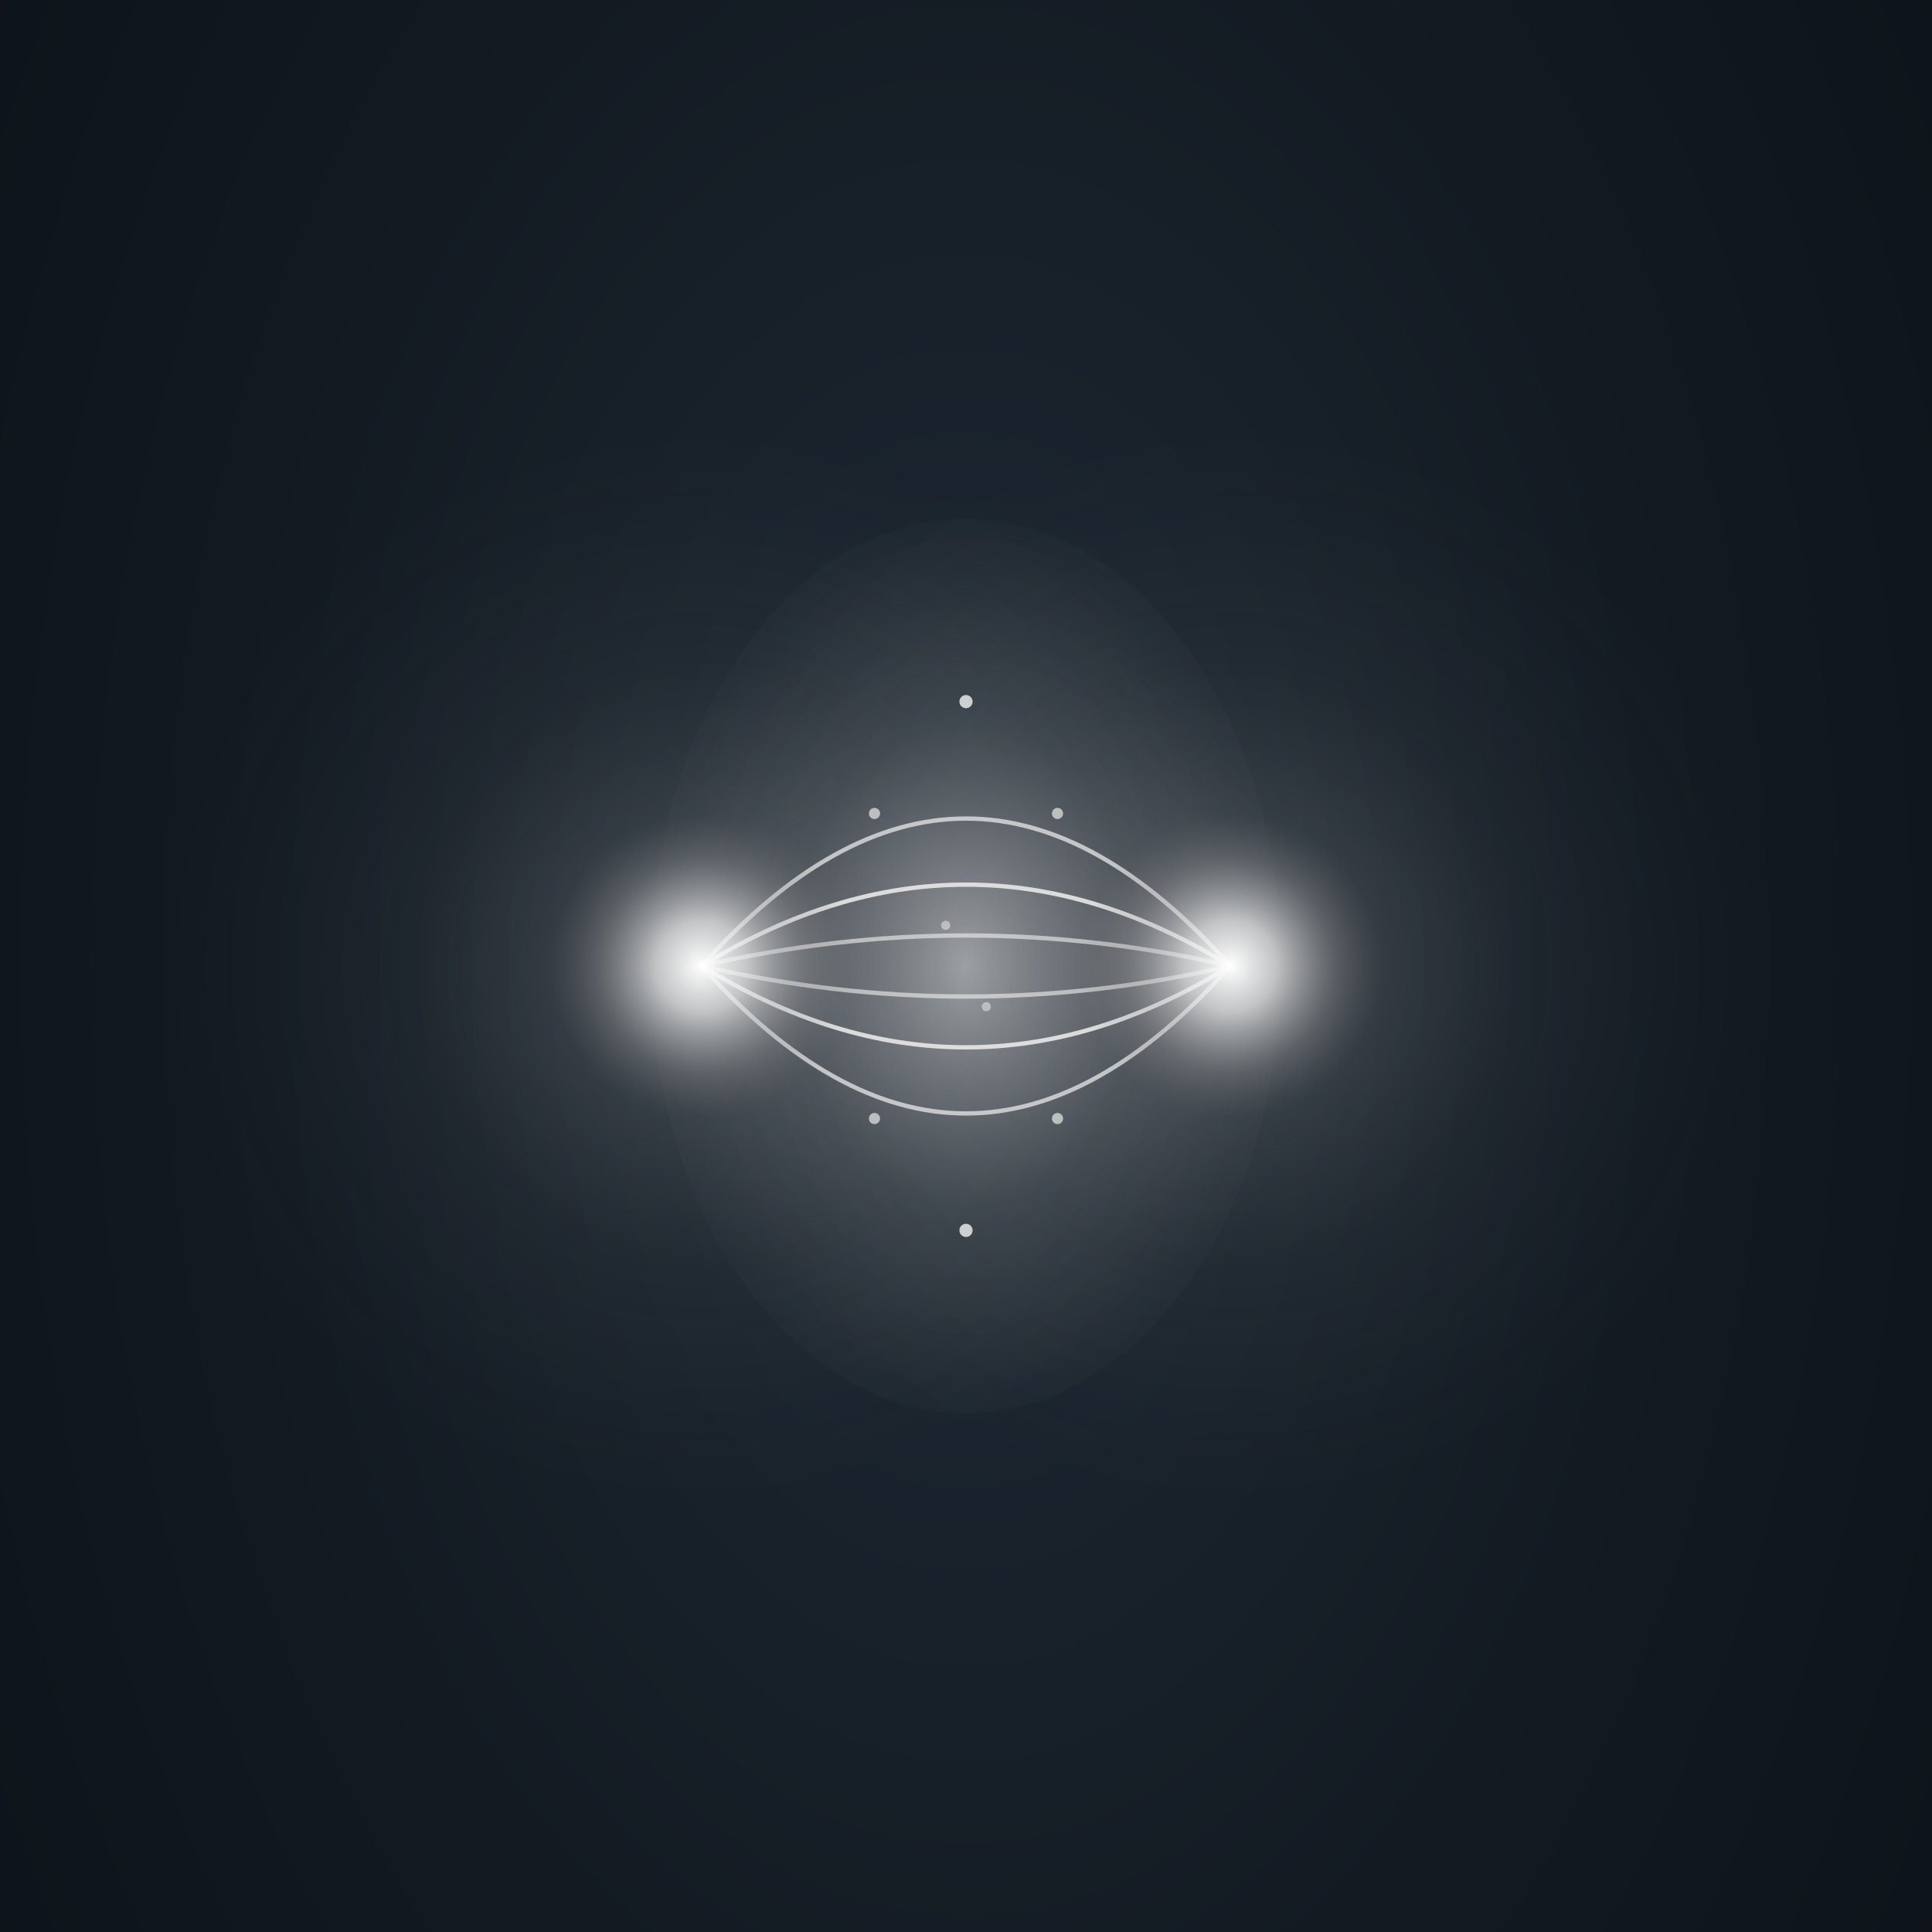
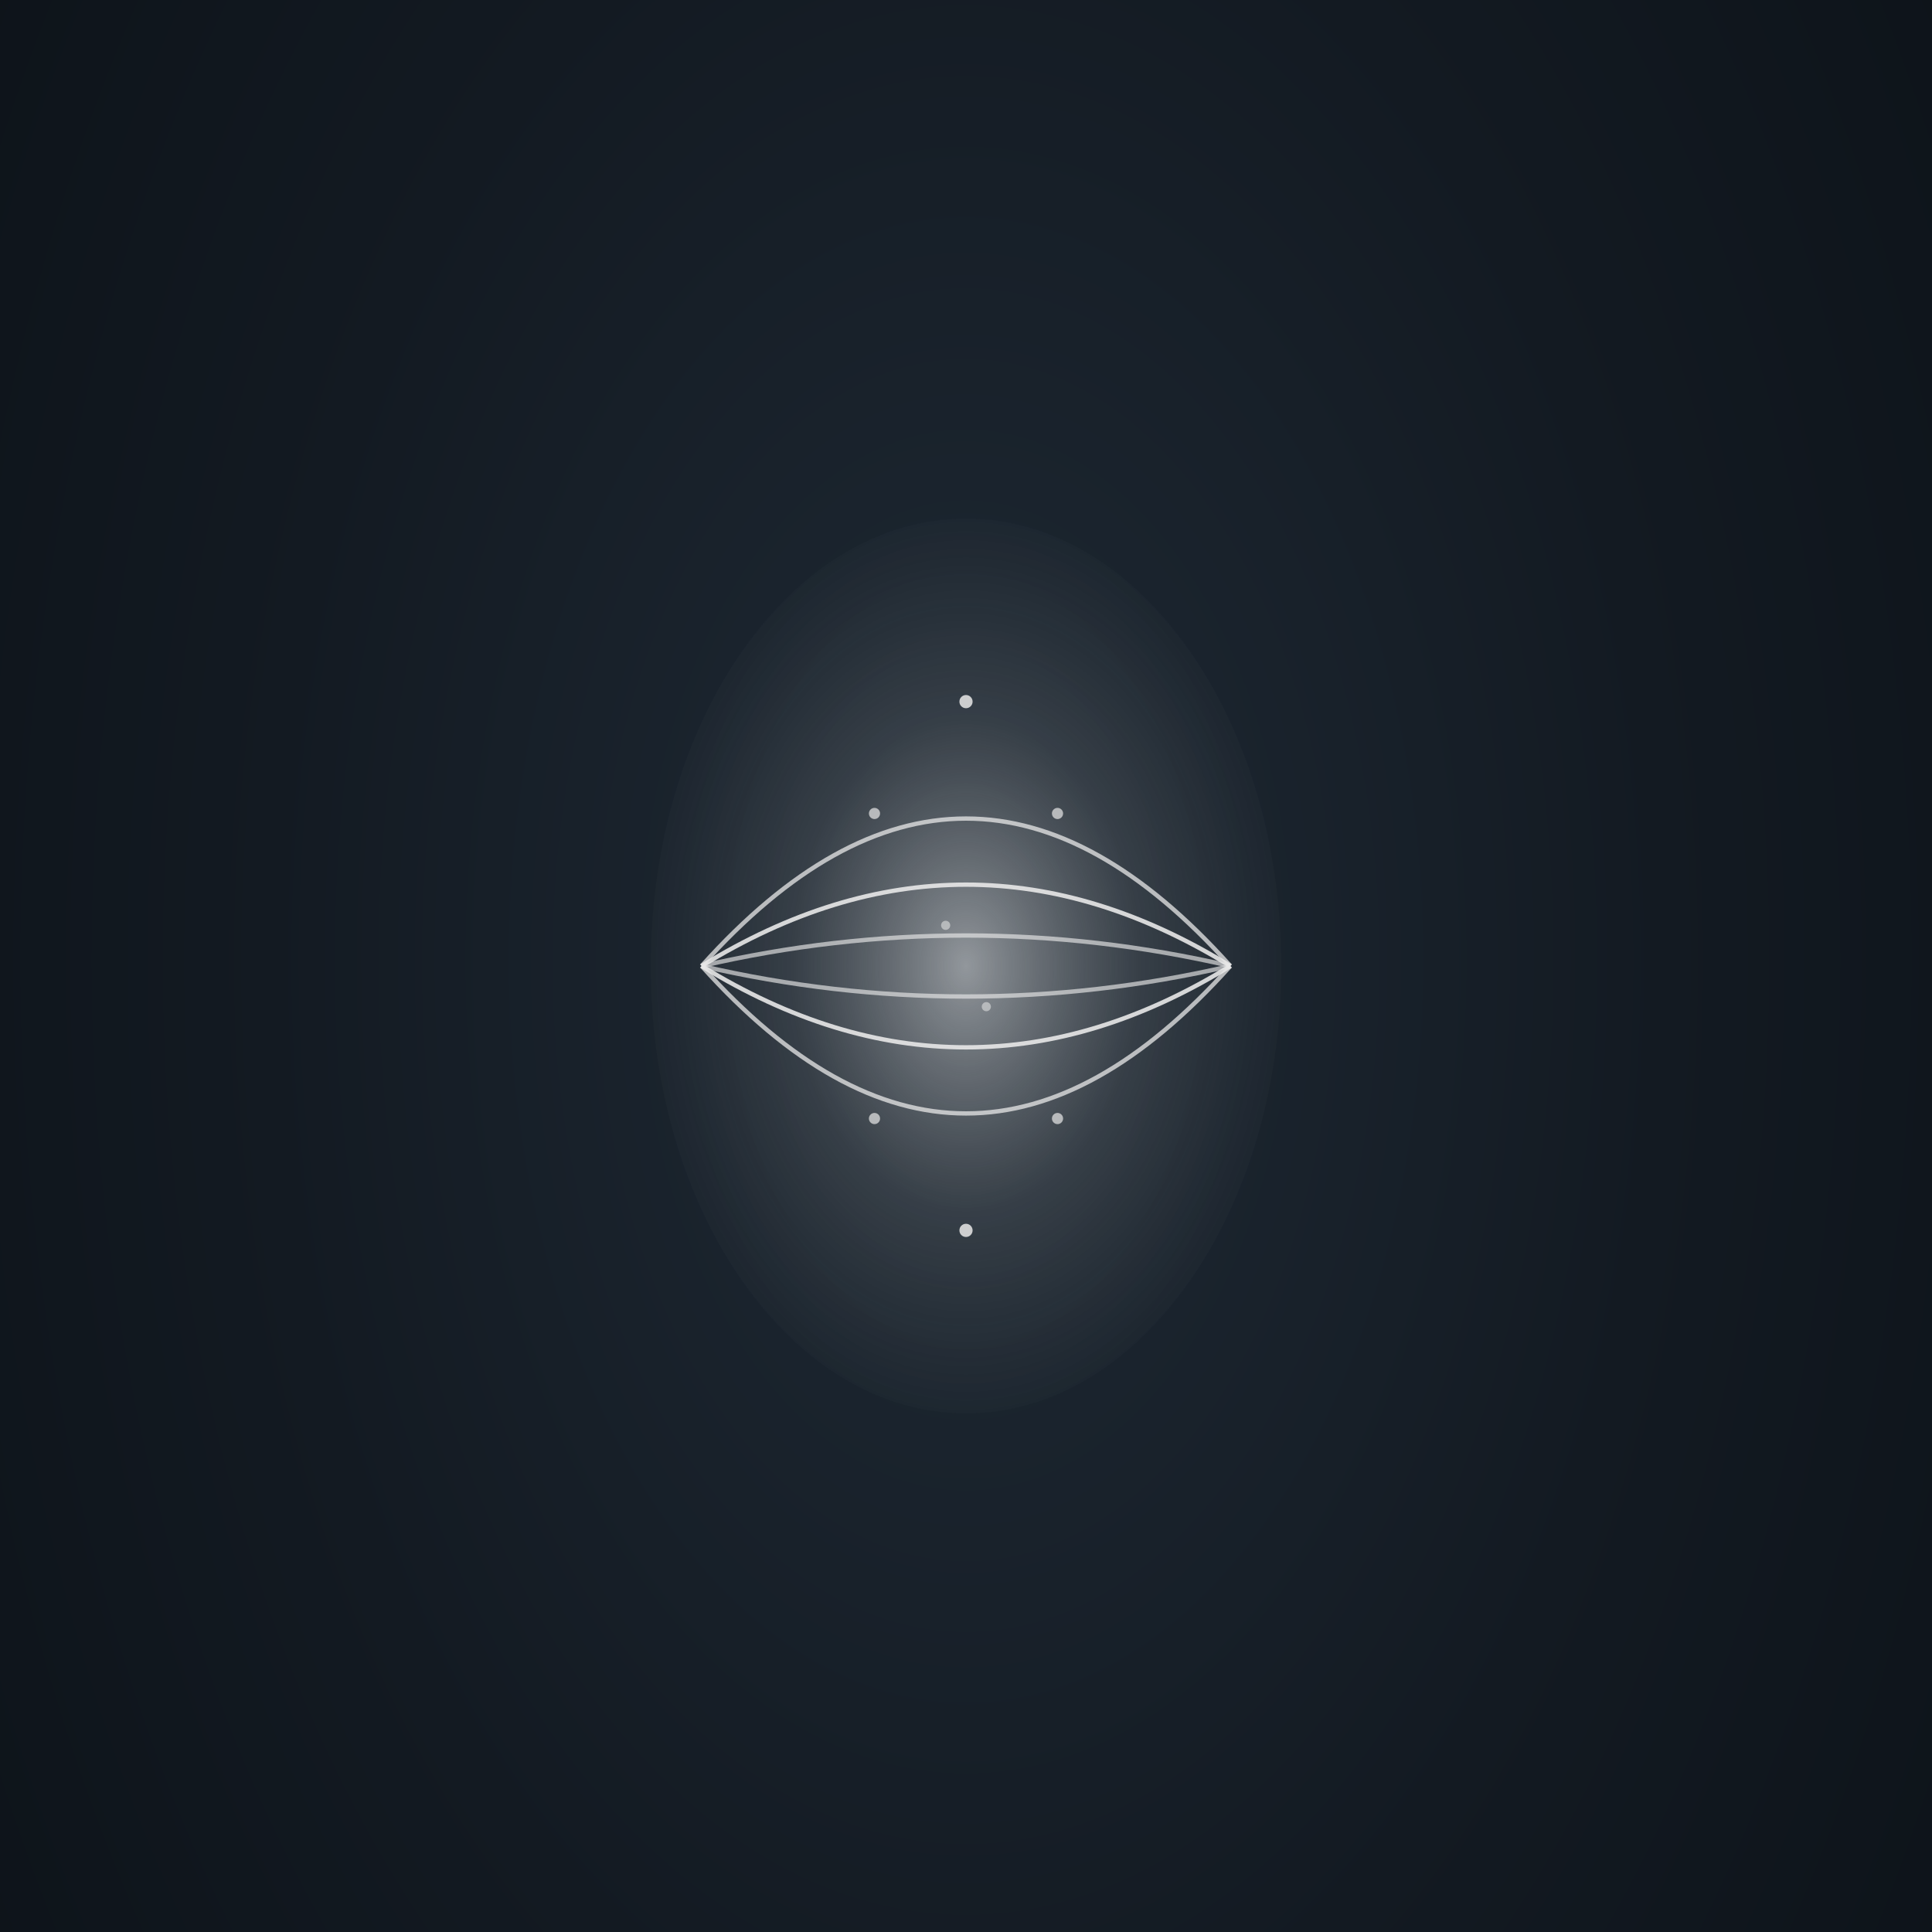
<svg xmlns="http://www.w3.org/2000/svg" viewBox="0 80 380 380" role="img" aria-label="I Behandlingssituationen — to mødes i ét felt">
  <defs>
    <style>
- /* To ånder — behandler og klient — møder hinanden hen over tid.
-    Hver ånder i sin egen rytme, men deres ydre felter overlapper
-    og skaber et fælles rum hvor begreberne væves sammen. */
- @keyframes ib-core-l { 0%, 100% { r: 28px; } 50% { r: 36px; } }
- @keyframes ib-core-r { 0%, 100% { r: 28px; } 50% { r: 36px; } }
- @keyframes ib-aura-l {
-   0%, 100% { rx: 95px; ry: 95px; opacity: 0.7; }
-   50% { rx: 118px; ry: 118px; opacity: 1; }
+ /* To ånder — behandler og klient — møder hinanden i en konstant
+    bevægelse: deres felter ånder, og samtidig bevæger de sig væk
+    fra hinanden og mod hinanden. Trådene mellem dem strækkes og
+    slappes med rytmen, og lyspunkterne i mødefeltet driver. */
+ 
+ /* Auraerne ånder (vokser/mindskes) */
+ @keyframes ib-aura-breathe {
+   0%, 100% { rx: 80px; ry: 80px; opacity: 0.55; }
+   50% { rx: 115px; ry: 115px; opacity: 1; }
}
- @keyframes ib-aura-r {
-   0%, 100% { rx: 95px; ry: 95px; opacity: 0.7; }
-   50% { rx: 118px; ry: 118px; opacity: 1; }
+ 
+ /* Kerner pulserer let */
+ @keyframes ib-core-pulse { 0%, 100% { r: 26px; } 50% { r: 36px; } }
+ 
+ /* Hele venstre/højre side bevæger sig vandret — ud og ind igen */
+ @keyframes ib-move-left {
+   0%, 100% { transform: translateX(0); }
+   50% { transform: translateX(-22px); }
}
+ @keyframes ib-move-right {
+   0%, 100% { transform: translateX(0); }
+   50% { transform: translateX(22px); }
+ }
+ 
+ /* Det fælles felt ånder med rytmen */
@keyframes ib-shared {
  0%, 100% { opacity: 0.4; transform: scale(0.95); }
-   50% { opacity: 0.9; transform: scale(1.05); }
- }
- @keyframes ib-weave {
-   0%, 100% { opacity: 0.65; }
-   50% { opacity: 1; }
- }
- @keyframes ib-spark {
-   0%, 100% { opacity: 0.4; r: 1.0px; }
-   50% { opacity: 1; r: 1.6px; }
+   50% { opacity: 0.95; transform: scale(1.08); }
}

- .ib-core-l { animation: ib-core-l 8s ease-in-out infinite; }
- .ib-core-r { animation: ib-core-r 8s ease-in-out infinite; animation-delay: -2s; }
- .ib-aura-l { animation: ib-aura-l 8s ease-in-out infinite; }
- .ib-aura-r { animation: ib-aura-r 8s ease-in-out infinite; animation-delay: -2s; }
+ /* Trådene mellem auraerne strækkes (vandret) og slappes (lodret).
+    Når auraerne trækker fra hinanden, strækkes trådene og flader ud.
+    Når de mødes igen, slappes trådene og buer dybere. */
+ @keyframes ib-weave-stretch {
+   0%, 100% { transform: scale(1, 1); opacity: 0.7; }
+   50% { transform: scale(1.45, 0.5); opacity: 1; }
+ }
+ 
+ /* Lyspunkterne i mødefeltet driver subtilt med rytmen */
+ @keyframes ib-spark-pulse {
+   0%, 100% { opacity: 0.4; r: 1.0px; }
+   50% { opacity: 1; r: 1.7px; }
+ }
+ @keyframes ib-drift-out-x {
+   0%, 100% { transform: translate(0, 0); }
+   50% { transform: translate(7px, 0); }
+ }
+ @keyframes ib-drift-in-x {
+   0%, 100% { transform: translate(0, 0); }
+   50% { transform: translate(-7px, 0); }
+ }
+ @keyframes ib-drift-up {
+   0%, 100% { transform: translate(0, 0); }
+   50% { transform: translate(0, -5px); }
+ }
+ @keyframes ib-drift-down {
+   0%, 100% { transform: translate(0, 0); }
+   50% { transform: translate(0, 5px); }
+ }
+ 
+ .ib-aura-l { animation: ib-aura-breathe 8s ease-in-out infinite; }
+ .ib-aura-r { animation: ib-aura-breathe 8s ease-in-out infinite; }
+ .ib-core-l { animation: ib-core-pulse 8s ease-in-out infinite; }
+ .ib-core-r { animation: ib-core-pulse 8s ease-in-out infinite; }
+ 
+ .ib-left {
+   animation: ib-move-left 8s ease-in-out infinite;
+   transform-origin: 190px 270px;
+   transform-box: view-box;
+ }
+ .ib-right {
+   animation: ib-move-right 8s ease-in-out infinite;
+   transform-origin: 190px 270px;
+   transform-box: view-box;
+ }
.ib-shared {
  animation: ib-shared 8s ease-in-out infinite;
  transform-origin: 190px 270px;
  transform-box: view-box;
}
- .ib-weave { animation: ib-weave 8s ease-in-out infinite; }
- .ib-spark-1 { animation: ib-spark 7s ease-in-out infinite; }
- .ib-spark-2 { animation: ib-spark 9s ease-in-out infinite; animation-delay: -2.5s; }
- .ib-spark-3 { animation: ib-spark 8s ease-in-out infinite; animation-delay: -5s; }
+ .ib-weave-stretch {
+   animation: ib-weave-stretch 8s ease-in-out infinite;
+   transform-origin: 190px 270px;
+   transform-box: view-box;
+ }
+ 
+ .ib-spark { transform-box: fill-box; transform-origin: center; }
+ .ib-spark-1 { animation: ib-spark-pulse 7s ease-in-out infinite, ib-drift-out-x 8s ease-in-out infinite; }
+ .ib-spark-2 { animation: ib-spark-pulse 8s ease-in-out infinite, ib-drift-in-x 8s ease-in-out infinite; }
+ .ib-spark-3 { animation: ib-spark-pulse 9s ease-in-out infinite, ib-drift-up 8s ease-in-out infinite; }
+ .ib-spark-4 { animation: ib-spark-pulse 8.5s ease-in-out infinite, ib-drift-down 8s ease-in-out infinite; }

@media (prefers-reduced-motion: reduce) {
-   .ib-core-l, .ib-core-r, .ib-aura-l, .ib-aura-r,
-   .ib-shared, .ib-weave,
-   .ib-spark-1, .ib-spark-2, .ib-spark-3 { animation: none; }
+   .ib-aura-l, .ib-aura-r, .ib-core-l, .ib-core-r,
+   .ib-left, .ib-right, .ib-shared, .ib-weave-stretch,
+   .ib-spark-1, .ib-spark-2, .ib-spark-3, .ib-spark-4 { animation: none; }
}
</style>
    <radialGradient id="well-ib" cx="50%" cy="42%" r="65%">
      <stop offset="0%" stop-color="#1f2a35" />
      <stop offset="55%" stop-color="#131a22" />
      <stop offset="100%" stop-color="#0c1218" />
    </radialGradient>
    <radialGradient id="core-g-ib" cx="50%" cy="50%" r="50%">
      <stop offset="0%" stop-color="#ffffff" stop-opacity="1" />
      <stop offset="30%" stop-color="#e8e8e8" stop-opacity="0.75" />
      <stop offset="70%" stop-color="#a8a8a8" stop-opacity="0.25" />
      <stop offset="100%" stop-color="#787878" stop-opacity="0" />
    </radialGradient>
    <radialGradient id="aura-g-ib" cx="50%" cy="50%" r="50%">
      <stop offset="0%" stop-color="#d8d8d8" stop-opacity="0.30" />
      <stop offset="55%" stop-color="#888888" stop-opacity="0.08" />
      <stop offset="100%" stop-color="#666666" stop-opacity="0" />
    </radialGradient>
    <radialGradient id="shared-g-ib" cx="50%" cy="50%" r="55%">
      <stop offset="0%" stop-color="#f0f0f0" stop-opacity="0.55" />
      <stop offset="50%" stop-color="#b0b0b0" stop-opacity="0.18" />
      <stop offset="100%" stop-color="#808080" stop-opacity="0" />
    </radialGradient>
  </defs>
  <rect x="0" y="0" width="380" height="640" fill="url(#well-ib)" />
-   <ellipse class="ib-aura-l" cx="138" cy="270" rx="105" ry="105" fill="url(#aura-g-ib)" />
-   <ellipse class="ib-aura-r" cx="242" cy="270" rx="105" ry="105" fill="url(#aura-g-ib)" />
+   <g class="ib-left">
+     <ellipse class="ib-aura-l" cx="138" cy="270" fill="url(#aura-g-ib)" />
+   </g>
+   <g class="ib-right">
+     <ellipse class="ib-aura-r" cx="242" cy="270" fill="url(#aura-g-ib)" />
+   </g>
  <ellipse class="ib-shared" cx="190" cy="270" rx="62" ry="88" fill="url(#shared-g-ib)" />
-   <g class="ib-weave" fill="none" stroke="#e8e8e8" stroke-width="0.85">
-     <path d="M 138,270 Q 190,212 242,270" opacity="0.75" />
-     <path d="M 138,270 Q 190,328 242,270" opacity="0.75" />
-     <path d="M 138,270 Q 190,238 242,270" opacity="0.9" />
-     <path d="M 138,270 Q 190,302 242,270" opacity="0.9" />
-     <path d="M 138,270 Q 190,258 242,270" opacity="0.65" />
-     <path d="M 138,270 Q 190,282 242,270" opacity="0.65" />
+   <g class="ib-weave-stretch">
+     <g fill="none" stroke="#e8e8e8" stroke-width="0.85">
+       <path d="M 138,270 Q 190,212 242,270" opacity="0.75" />
+       <path d="M 138,270 Q 190,328 242,270" opacity="0.75" />
+       <path d="M 138,270 Q 190,238 242,270" opacity="0.9" />
+       <path d="M 138,270 Q 190,302 242,270" opacity="0.9" />
+       <path d="M 138,270 Q 190,258 242,270" opacity="0.65" />
+       <path d="M 138,270 Q 190,282 242,270" opacity="0.65" />
+     </g>
  </g>
  <g fill="#e8e8e8">
-     <circle class="ib-spark-1" cx="190" cy="218" r="1.3" opacity="0.85" />
-     <circle class="ib-spark-2" cx="190" cy="322" r="1.3" opacity="0.85" />
-     <circle class="ib-spark-3" cx="172" cy="240" r="1.1" opacity="0.7" />
-     <circle class="ib-spark-1" cx="208" cy="240" r="1.1" opacity="0.7" />
-     <circle class="ib-spark-2" cx="172" cy="300" r="1.1" opacity="0.7" />
-     <circle class="ib-spark-3" cx="208" cy="300" r="1.1" opacity="0.7" />
-     <circle class="ib-spark-1" cx="186" cy="262" r="0.9" opacity="0.55" />
-     <circle class="ib-spark-2" cx="194" cy="278" r="0.9" opacity="0.55" />
+     <circle class="ib-spark ib-spark-1" cx="190" cy="218" r="1.3" opacity="0.85" />
+     <circle class="ib-spark ib-spark-2" cx="190" cy="322" r="1.3" opacity="0.85" />
+     <circle class="ib-spark ib-spark-3" cx="172" cy="240" r="1.1" opacity="0.7" />
+     <circle class="ib-spark ib-spark-4" cx="208" cy="240" r="1.1" opacity="0.7" />
+     <circle class="ib-spark ib-spark-1" cx="172" cy="300" r="1.1" opacity="0.7" />
+     <circle class="ib-spark ib-spark-2" cx="208" cy="300" r="1.1" opacity="0.7" />
+     <circle class="ib-spark ib-spark-3" cx="186" cy="262" r="0.9" opacity="0.55" />
+     <circle class="ib-spark ib-spark-4" cx="194" cy="278" r="0.9" opacity="0.55" />
  </g>
-   <circle class="ib-core-l" cx="138" cy="270" r="30" fill="url(#core-g-ib)" />
-   <circle class="ib-core-r" cx="242" cy="270" r="30" fill="url(#core-g-ib)" />
+   <g class="ib-left">
+     <circle class="ib-core-l" cx="138" cy="270" fill="url(#core-g-ib)" />
+   </g>
+   <g class="ib-right">
+     <circle class="ib-core-r" cx="242" cy="270" fill="url(#core-g-ib)" />
+   </g>
</svg>
